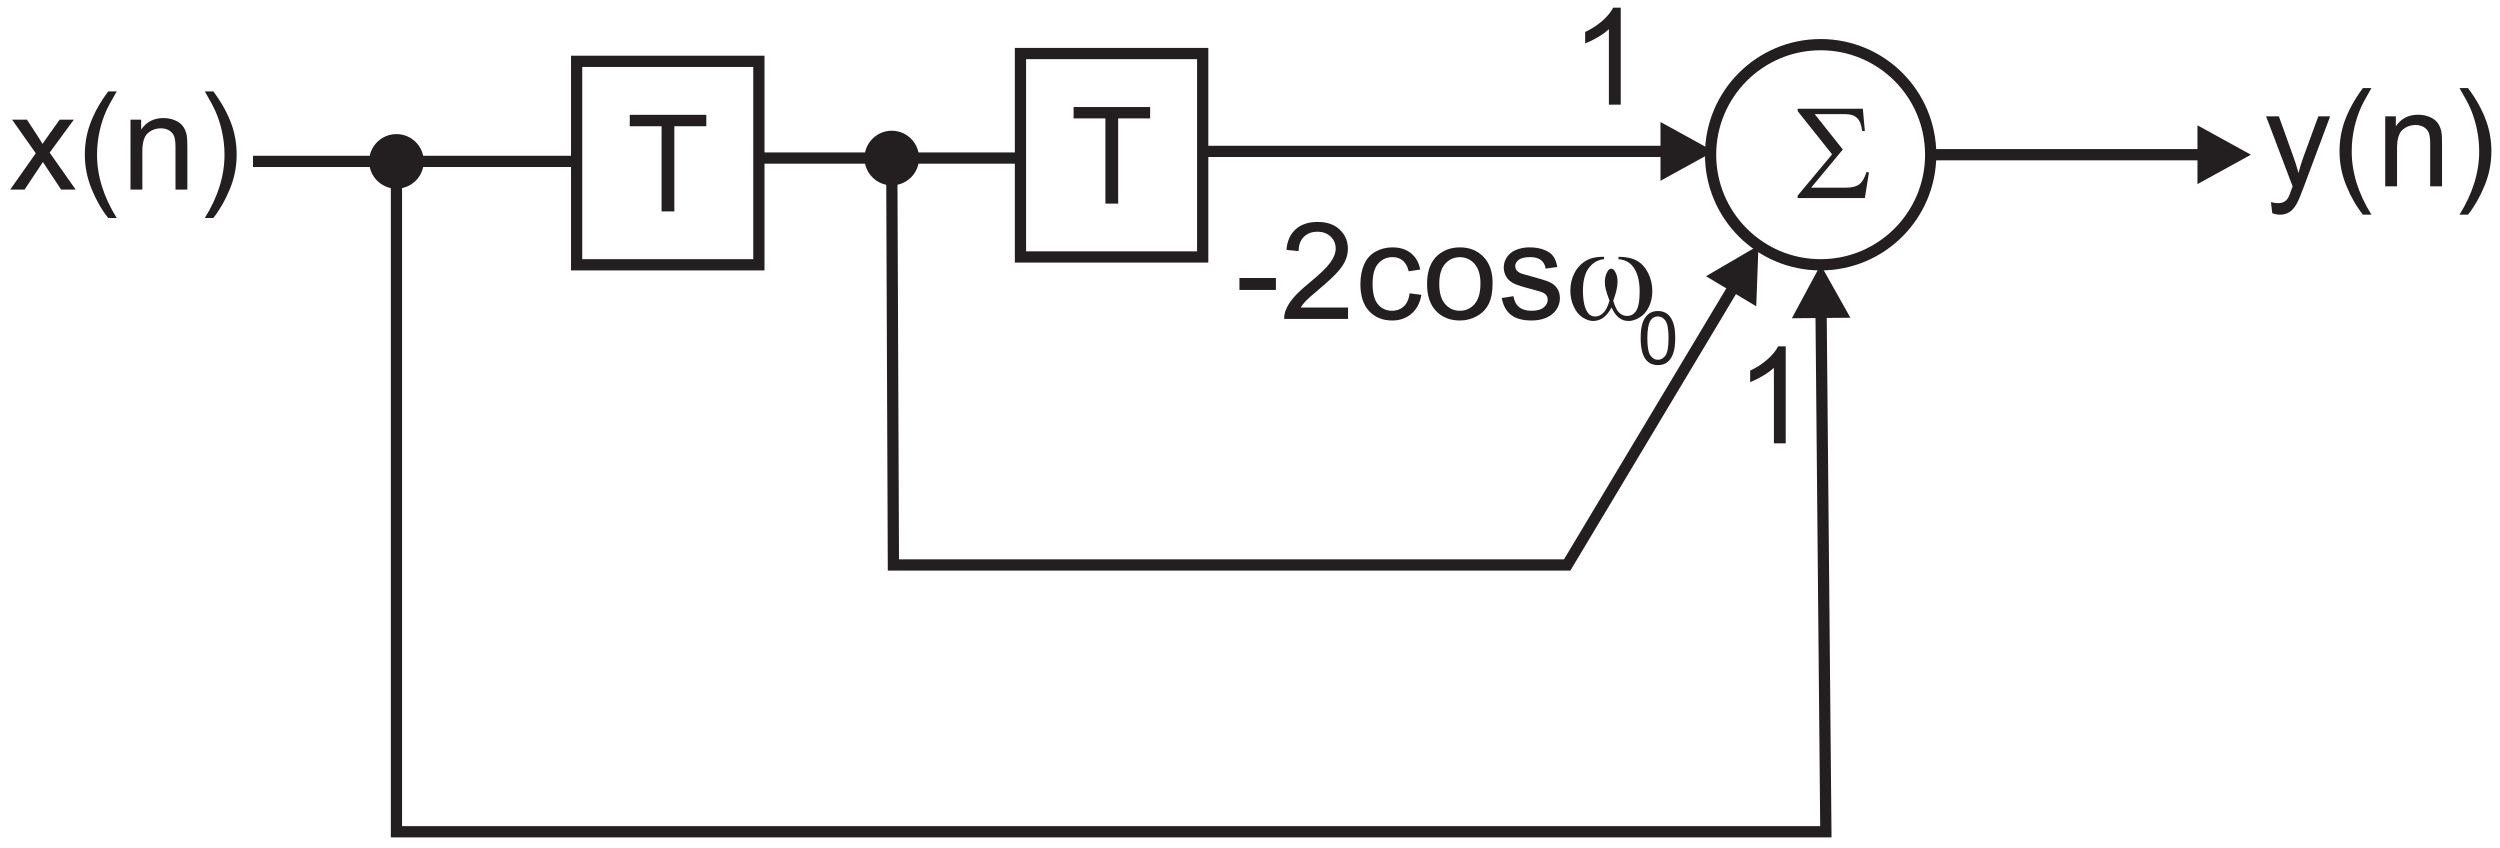
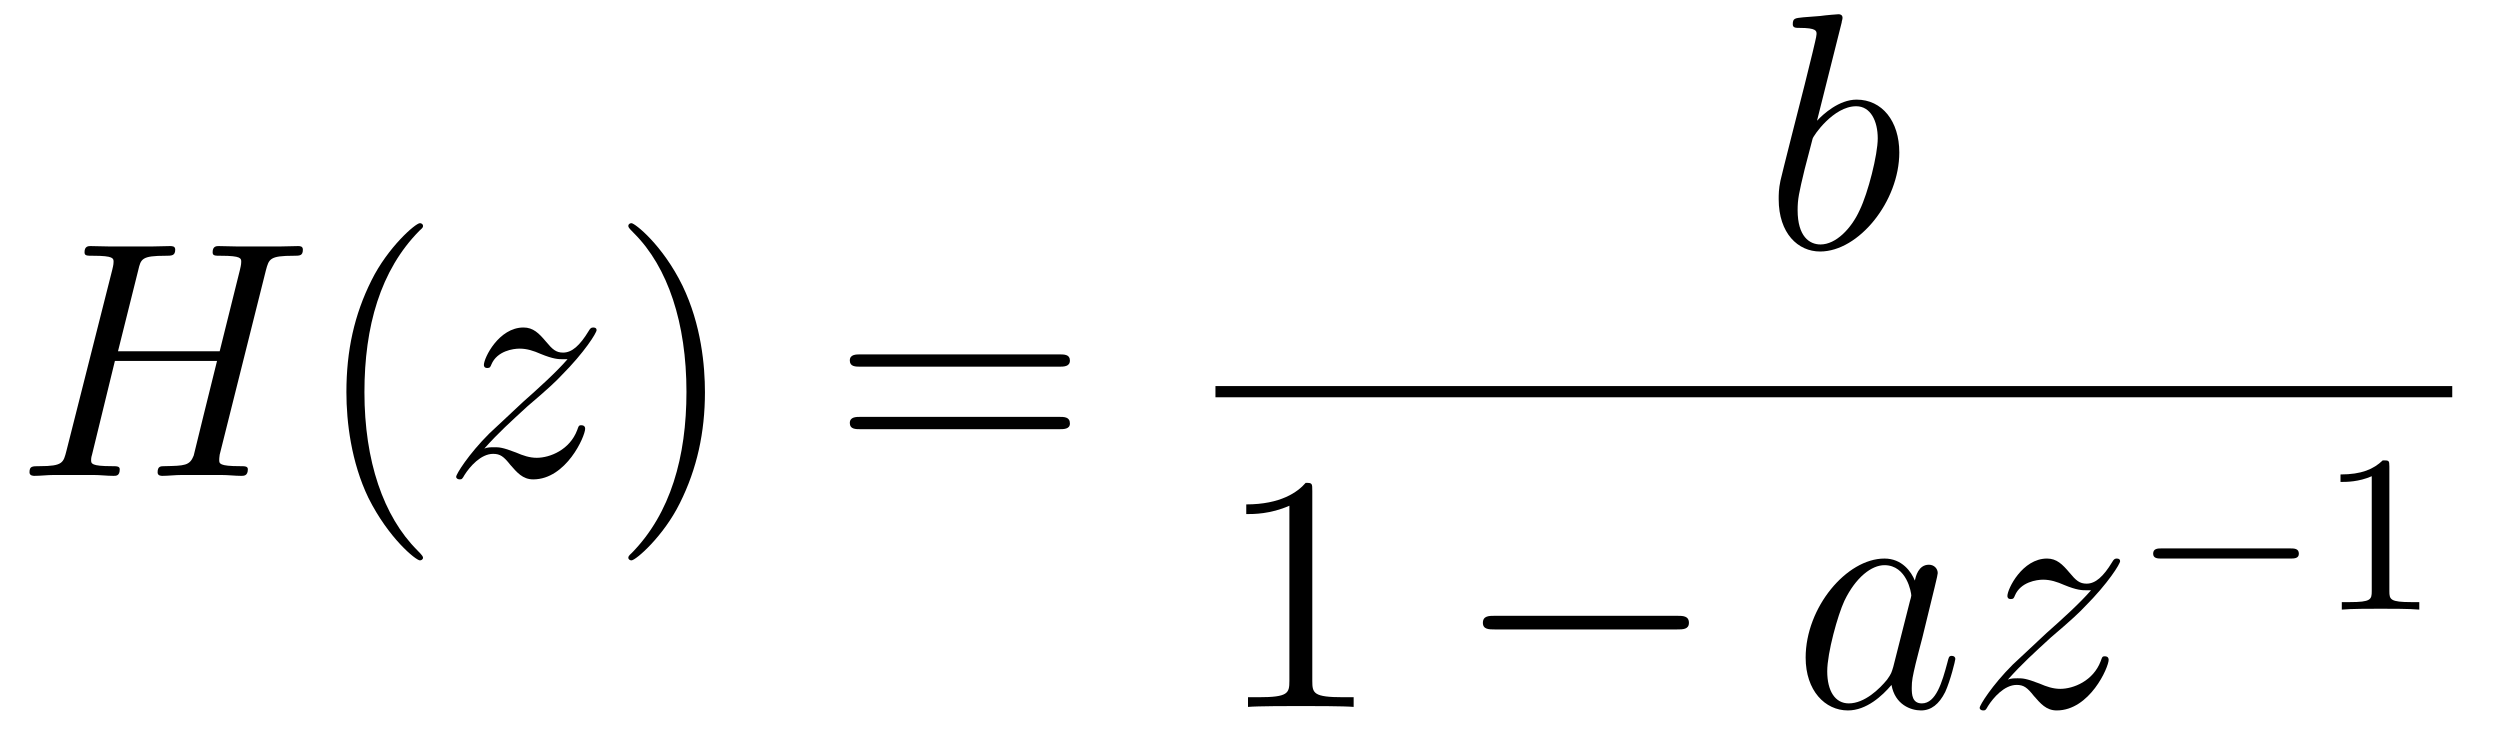
- <svg xmlns="http://www.w3.org/2000/svg" width="261.772pt" height="88.709pt" viewBox="0 0 261.772 88.709" version="1.2">
+ <svg xmlns="http://www.w3.org/2000/svg" xmlns:xlink="http://www.w3.org/1999/xlink" viewBox="0 0 88.734 26.587" version="1.2">
  <defs>
-     <clipPath id="clip1">
-       <path d="M 140 0.5 L 241 0.5 L 241 66 L 140 66 Z M 140 0.5 " />
-     </clipPath>
-     <clipPath id="clip2">
-       <path d="M 55 0.5 L 220 0.5 L 220 88.211 L 55 88.211 Z M 55 0.5 " />
-     </clipPath>
-     <clipPath id="clip3">
-       <path d="M 3 0.5 L 230 0.5 L 230 88.211 L 3 88.211 Z M 3 0.5 " />
-     </clipPath>
-     <clipPath id="clip4">
-       <path d="M 52 0.5 L 134 0.5 L 134 57 L 52 57 Z M 52 0.5 " />
-     </clipPath>
-     <clipPath id="clip5">
-       <path d="M 1 0.5 L 82 0.5 L 82 58 L 1 58 Z M 1 0.5 " />
-     </clipPath>
-     <clipPath id="clip6">
-       <path d="M 165 0.5 L 170 0.5 L 170 11 L 165 11 Z M 165 0.5 " />
-     </clipPath>
+     <g>
+       <symbol overflow="visible" id="glyph0-0">
+         <path style="stroke:none;" d="" />
+       </symbol>
+       <symbol overflow="visible" id="glyph0-1">
+         <path style="stroke:none;" d="M 8.938 -7.297 C 9.047 -7.703 9.078 -7.812 9.922 -7.812 C 10.141 -7.812 10.25 -7.812 10.25 -8.031 C 10.25 -8.156 10.141 -8.156 10.078 -8.156 C 9.859 -8.156 9.609 -8.141 9.391 -8.141 L 7.969 -8.141 C 7.75 -8.141 7.5 -8.156 7.266 -8.156 C 7.188 -8.156 7.047 -8.156 7.047 -7.938 C 7.047 -7.812 7.125 -7.812 7.344 -7.812 C 8.062 -7.812 8.062 -7.719 8.062 -7.594 C 8.062 -7.562 8.062 -7.5 8.016 -7.312 L 7.297 -4.422 L 3.688 -4.422 L 4.406 -7.297 C 4.5 -7.703 4.531 -7.812 5.375 -7.812 C 5.594 -7.812 5.719 -7.812 5.719 -8.031 C 5.719 -8.156 5.609 -8.156 5.531 -8.156 C 5.312 -8.156 5.062 -8.141 4.844 -8.141 L 3.438 -8.141 C 3.203 -8.141 2.953 -8.156 2.719 -8.156 C 2.641 -8.156 2.5 -8.156 2.5 -7.938 C 2.5 -7.812 2.578 -7.812 2.812 -7.812 C 3.531 -7.812 3.531 -7.719 3.531 -7.594 C 3.531 -7.562 3.531 -7.5 3.484 -7.312 L 1.859 -0.891 C 1.75 -0.469 1.734 -0.344 0.906 -0.344 C 0.641 -0.344 0.547 -0.344 0.547 -0.125 C 0.547 0 0.688 0 0.719 0 C 0.938 0 1.188 -0.031 1.406 -0.031 L 2.828 -0.031 C 3.047 -0.031 3.297 0 3.531 0 C 3.625 0 3.75 0 3.75 -0.234 C 3.75 -0.344 3.641 -0.344 3.469 -0.344 C 2.734 -0.344 2.734 -0.438 2.734 -0.562 C 2.734 -0.578 2.734 -0.656 2.766 -0.75 L 3.578 -4.078 L 7.203 -4.078 C 7 -3.281 6.391 -0.781 6.375 -0.719 C 6.234 -0.359 6.047 -0.359 5.344 -0.344 C 5.203 -0.344 5.094 -0.344 5.094 -0.125 C 5.094 0 5.219 0 5.266 0 C 5.469 0 5.719 -0.031 5.953 -0.031 L 7.359 -0.031 C 7.594 -0.031 7.844 0 8.062 0 C 8.156 0 8.297 0 8.297 -0.234 C 8.297 -0.344 8.188 -0.344 8.016 -0.344 C 7.281 -0.344 7.281 -0.438 7.281 -0.562 C 7.281 -0.578 7.281 -0.656 7.297 -0.75 Z M 8.938 -7.297 " />
+       </symbol>
+       <symbol overflow="visible" id="glyph0-2">
+         <path style="stroke:none;" d="M 1.516 -0.969 C 2.031 -1.547 2.453 -1.922 3.047 -2.469 C 3.766 -3.078 4.078 -3.375 4.25 -3.562 C 5.078 -4.391 5.5 -5.078 5.5 -5.172 C 5.5 -5.266 5.406 -5.266 5.375 -5.266 C 5.297 -5.266 5.266 -5.219 5.219 -5.141 C 4.906 -4.625 4.625 -4.375 4.312 -4.375 C 4.062 -4.375 3.938 -4.484 3.703 -4.766 C 3.453 -5.062 3.25 -5.266 2.906 -5.266 C 2.031 -5.266 1.5 -4.188 1.5 -3.938 C 1.5 -3.891 1.516 -3.828 1.625 -3.828 C 1.719 -3.828 1.734 -3.875 1.766 -3.953 C 1.969 -4.438 2.547 -4.516 2.766 -4.516 C 3.031 -4.516 3.266 -4.438 3.516 -4.328 C 3.969 -4.141 4.156 -4.141 4.281 -4.141 C 4.359 -4.141 4.406 -4.141 4.469 -4.141 C 4.078 -3.688 3.438 -3.109 2.891 -2.625 L 1.688 -1.5 C 0.953 -0.766 0.516 -0.062 0.516 0.031 C 0.516 0.094 0.578 0.125 0.641 0.125 C 0.719 0.125 0.734 0.109 0.812 -0.031 C 1 -0.328 1.391 -0.781 1.828 -0.781 C 2.078 -0.781 2.203 -0.688 2.438 -0.391 C 2.672 -0.125 2.875 0.125 3.25 0.125 C 4.422 0.125 5.094 -1.406 5.094 -1.672 C 5.094 -1.719 5.078 -1.797 4.953 -1.797 C 4.859 -1.797 4.859 -1.75 4.812 -1.625 C 4.547 -0.922 3.844 -0.641 3.375 -0.641 C 3.125 -0.641 2.891 -0.719 2.641 -0.828 C 2.156 -1.016 2.031 -1.016 1.875 -1.016 C 1.75 -1.016 1.625 -1.016 1.516 -0.969 Z M 1.516 -0.969 " />
+       </symbol>
+       <symbol overflow="visible" id="glyph0-3">
+         <path style="stroke:none;" d="M 2.766 -8 C 2.766 -8.047 2.797 -8.109 2.797 -8.172 C 2.797 -8.297 2.672 -8.297 2.656 -8.297 C 2.641 -8.297 2.219 -8.266 2 -8.234 C 1.797 -8.219 1.609 -8.203 1.406 -8.188 C 1.109 -8.156 1.031 -8.156 1.031 -7.938 C 1.031 -7.812 1.141 -7.812 1.266 -7.812 C 1.875 -7.812 1.875 -7.703 1.875 -7.594 C 1.875 -7.5 1.781 -7.156 1.734 -6.938 L 1.453 -5.797 C 1.328 -5.312 0.641 -2.609 0.594 -2.391 C 0.531 -2.094 0.531 -1.891 0.531 -1.734 C 0.531 -0.516 1.219 0.125 2 0.125 C 3.375 0.125 4.812 -1.656 4.812 -3.391 C 4.812 -4.5 4.203 -5.266 3.297 -5.266 C 2.672 -5.266 2.109 -4.75 1.891 -4.516 Z M 2.016 -0.125 C 1.625 -0.125 1.203 -0.406 1.203 -1.344 C 1.203 -1.734 1.25 -1.953 1.453 -2.797 C 1.5 -2.953 1.688 -3.719 1.734 -3.875 C 1.75 -3.969 2.469 -5.031 3.281 -5.031 C 3.797 -5.031 4.047 -4.5 4.047 -3.891 C 4.047 -3.312 3.703 -1.953 3.406 -1.344 C 3.109 -0.688 2.562 -0.125 2.016 -0.125 Z M 2.016 -0.125 " />
+       </symbol>
+       <symbol overflow="visible" id="glyph0-4">
+         <path style="stroke:none;" d="M 3.594 -1.422 C 3.531 -1.219 3.531 -1.188 3.375 -0.969 C 3.109 -0.641 2.578 -0.125 2.016 -0.125 C 1.531 -0.125 1.25 -0.562 1.25 -1.266 C 1.25 -1.922 1.625 -3.266 1.859 -3.766 C 2.266 -4.609 2.828 -5.031 3.281 -5.031 C 4.078 -5.031 4.234 -4.047 4.234 -3.953 C 4.234 -3.938 4.203 -3.797 4.188 -3.766 Z M 4.359 -4.484 C 4.234 -4.797 3.906 -5.266 3.281 -5.266 C 1.938 -5.266 0.484 -3.531 0.484 -1.75 C 0.484 -0.578 1.172 0.125 1.984 0.125 C 2.641 0.125 3.203 -0.391 3.531 -0.781 C 3.656 -0.078 4.219 0.125 4.578 0.125 C 4.938 0.125 5.219 -0.094 5.438 -0.531 C 5.625 -0.938 5.797 -1.656 5.797 -1.703 C 5.797 -1.766 5.75 -1.812 5.672 -1.812 C 5.562 -1.812 5.562 -1.75 5.516 -1.578 C 5.328 -0.875 5.109 -0.125 4.609 -0.125 C 4.266 -0.125 4.25 -0.438 4.25 -0.672 C 4.25 -0.938 4.281 -1.078 4.391 -1.547 C 4.469 -1.844 4.531 -2.109 4.625 -2.453 C 5.062 -4.25 5.172 -4.672 5.172 -4.75 C 5.172 -4.906 5.047 -5.047 4.859 -5.047 C 4.484 -5.047 4.391 -4.625 4.359 -4.484 Z M 4.359 -4.484 " />
+       </symbol>
+       <symbol overflow="visible" id="glyph1-0">
+         <path style="stroke:none;" d="" />
+       </symbol>
+       <symbol overflow="visible" id="glyph1-1">
+         <path style="stroke:none;" d="M 3.891 2.906 C 3.891 2.875 3.891 2.844 3.688 2.641 C 2.484 1.438 1.812 -0.531 1.812 -2.969 C 1.812 -5.297 2.375 -7.297 3.766 -8.703 C 3.891 -8.812 3.891 -8.828 3.891 -8.875 C 3.891 -8.938 3.828 -8.969 3.781 -8.969 C 3.625 -8.969 2.641 -8.109 2.062 -6.938 C 1.453 -5.719 1.172 -4.453 1.172 -2.969 C 1.172 -1.906 1.344 -0.484 1.953 0.781 C 2.672 2.219 3.641 3 3.781 3 C 3.828 3 3.891 2.969 3.891 2.906 Z M 3.891 2.906 " />
+       </symbol>
+       <symbol overflow="visible" id="glyph1-2">
+         <path style="stroke:none;" d="M 3.375 -2.969 C 3.375 -3.891 3.25 -5.359 2.578 -6.75 C 1.875 -8.188 0.891 -8.969 0.766 -8.969 C 0.719 -8.969 0.656 -8.938 0.656 -8.875 C 0.656 -8.828 0.656 -8.812 0.859 -8.609 C 2.062 -7.406 2.719 -5.422 2.719 -2.984 C 2.719 -0.672 2.156 1.328 0.781 2.734 C 0.656 2.844 0.656 2.875 0.656 2.906 C 0.656 2.969 0.719 3 0.766 3 C 0.922 3 1.906 2.141 2.484 0.969 C 3.094 -0.25 3.375 -1.547 3.375 -2.969 Z M 3.375 -2.969 " />
+       </symbol>
+       <symbol overflow="visible" id="glyph1-3">
+         <path style="stroke:none;" d="M 8.062 -3.875 C 8.234 -3.875 8.453 -3.875 8.453 -4.094 C 8.453 -4.312 8.25 -4.312 8.062 -4.312 L 1.031 -4.312 C 0.859 -4.312 0.641 -4.312 0.641 -4.094 C 0.641 -3.875 0.844 -3.875 1.031 -3.875 Z M 8.062 -1.656 C 8.234 -1.656 8.453 -1.656 8.453 -1.859 C 8.453 -2.094 8.25 -2.094 8.062 -2.094 L 1.031 -2.094 C 0.859 -2.094 0.641 -2.094 0.641 -1.875 C 0.641 -1.656 0.844 -1.656 1.031 -1.656 Z M 8.062 -1.656 " />
+       </symbol>
+       <symbol overflow="visible" id="glyph1-4">
+         <path style="stroke:none;" d="M 3.438 -7.656 C 3.438 -7.938 3.438 -7.953 3.203 -7.953 C 2.922 -7.625 2.312 -7.188 1.094 -7.188 L 1.094 -6.844 C 1.359 -6.844 1.953 -6.844 2.625 -7.141 L 2.625 -0.922 C 2.625 -0.484 2.578 -0.344 1.531 -0.344 L 1.156 -0.344 L 1.156 0 C 1.484 -0.031 2.641 -0.031 3.031 -0.031 C 3.438 -0.031 4.578 -0.031 4.906 0 L 4.906 -0.344 L 4.531 -0.344 C 3.484 -0.344 3.438 -0.484 3.438 -0.922 Z M 3.438 -7.656 " />
+       </symbol>
+       <symbol overflow="visible" id="glyph2-0">
+         <path style="stroke:none;" d="" />
+       </symbol>
+       <symbol overflow="visible" id="glyph2-1">
+         <path style="stroke:none;" d="M 7.875 -2.75 C 8.078 -2.75 8.297 -2.75 8.297 -2.984 C 8.297 -3.234 8.078 -3.234 7.875 -3.234 L 1.406 -3.234 C 1.203 -3.234 0.984 -3.234 0.984 -2.984 C 0.984 -2.75 1.203 -2.75 1.406 -2.75 Z M 7.875 -2.75 " />
+       </symbol>
+       <symbol overflow="visible" id="glyph3-0">
+         <path style="stroke:none;" d="" />
+       </symbol>
+       <symbol overflow="visible" id="glyph3-1">
+         <path style="stroke:none;" d="M 5.562 -1.812 C 5.703 -1.812 5.875 -1.812 5.875 -1.984 C 5.875 -2.172 5.703 -2.172 5.562 -2.172 L 1 -2.172 C 0.875 -2.172 0.703 -2.172 0.703 -1.984 C 0.703 -1.812 0.875 -1.812 1 -1.812 Z M 5.562 -1.812 " />
+       </symbol>
+       <symbol overflow="visible" id="glyph4-0">
+         <path style="stroke:none;" d="" />
+       </symbol>
+       <symbol overflow="visible" id="glyph4-1">
+         <path style="stroke:none;" d="M 2.5 -5.078 C 2.5 -5.297 2.484 -5.297 2.266 -5.297 C 1.938 -4.984 1.516 -4.797 0.766 -4.797 L 0.766 -4.531 C 0.984 -4.531 1.406 -4.531 1.875 -4.734 L 1.875 -0.656 C 1.875 -0.359 1.844 -0.266 1.094 -0.266 L 0.812 -0.266 L 0.812 0 C 1.141 -0.031 1.828 -0.031 2.188 -0.031 C 2.547 -0.031 3.234 -0.031 3.562 0 L 3.562 -0.266 L 3.281 -0.266 C 2.531 -0.266 2.5 -0.359 2.5 -0.656 Z M 2.5 -5.078 " />
+       </symbol>
+     </g>
  </defs>
  <g id="surface1">
-     <path style=" stroke:none;fill-rule:nonzero;fill:rgb(13.73%,12.16%,12.549%);fill-opacity:1;" d="M 69.273 22.137 L 69.273 13.219 L 65.941 13.219 L 65.941 12.023 L 73.957 12.023 L 73.957 13.219 L 70.609 13.219 L 70.609 22.137 L 69.273 22.137 " />
-     <path style="fill:none;stroke-width:19.998;stroke-linecap:butt;stroke-linejoin:miter;stroke:rgb(13.73%,12.16%,12.549%);stroke-opacity:1;stroke-miterlimit:22.926;" d="M 1017.224 1389.402 L 1341.39 1389.402 L 1341.39 1027.477 L 1017.224 1027.477 Z M 1017.224 1389.402 " transform="matrix(0.058865,0,0,-0.058865,0.5,88.209)" />
-     <path style=" stroke:none;fill-rule:nonzero;fill:rgb(13.73%,12.16%,12.549%);fill-opacity:1;" d="M 115.746 21.32 L 115.746 12.398 L 112.414 12.398 L 112.414 11.207 L 120.43 11.207 L 120.43 12.398 L 117.082 12.398 L 117.082 21.32 L 115.746 21.32 " />
-     <path style="fill:none;stroke-width:19.998;stroke-linecap:butt;stroke-linejoin:miter;stroke:rgb(13.73%,12.16%,12.549%);stroke-opacity:1;stroke-miterlimit:22.926;" d="M 1806.703 1403.271 L 2130.869 1403.271 L 2130.869 1041.413 L 1806.703 1041.413 Z M 1806.703 1403.271 " transform="matrix(0.058865,0,0,-0.058865,0.5,88.209)" />
-     <path style="fill:none;stroke-width:19.998;stroke-linecap:butt;stroke-linejoin:miter;stroke:rgb(13.73%,12.16%,12.549%);stroke-opacity:1;stroke-miterlimit:22.926;" d="M 441.556 1211.426 L 1011.186 1211.426 " transform="matrix(0.058865,0,0,-0.058865,0.5,88.209)" />
-     <path style="fill:none;stroke-width:19.998;stroke-linecap:butt;stroke-linejoin:miter;stroke:rgb(13.73%,12.16%,12.549%);stroke-opacity:1;stroke-miterlimit:22.926;" d="M 1349.287 1217.332 L 1806.172 1217.332 " transform="matrix(0.058865,0,0,-0.058865,0.5,88.209)" />
-     <path style="fill:none;stroke-width:19.998;stroke-linecap:butt;stroke-linejoin:miter;stroke:rgb(13.73%,12.16%,12.549%);stroke-opacity:1;stroke-miterlimit:22.926;" d="M 2130.869 1229.21 L 2953.394 1229.21 " transform="matrix(0.058865,0,0,-0.058865,0.5,88.209)" />
-     <path style=" stroke:none;fill-rule:evenodd;fill:rgb(13.73%,12.16%,12.549%);fill-opacity:1;" d="M 173.867 12.773 L 179.461 15.852 L 173.867 18.93 Z M 173.867 12.773 " />
-     <g clip-path="url(#clip1)" clip-rule="nonzero">
-       <path style="fill:none;stroke-width:19.998;stroke-linecap:butt;stroke-linejoin:miter;stroke:rgb(13.73%,12.16%,12.549%);stroke-opacity:1;stroke-miterlimit:22.926;" d="M 3230.047 1419.064 C 3338.147 1419.064 3425.807 1331.403 3425.807 1223.304 C 3425.807 1115.204 3338.147 1027.477 3230.047 1027.477 C 3121.947 1027.477 3034.287 1115.204 3034.287 1223.304 C 3034.287 1331.403 3121.947 1419.064 3230.047 1419.064 Z M 3230.047 1419.064 " transform="matrix(0.058865,0,0,-0.058865,0.5,88.209)" />
+     <g style="fill:rgb(0%,0%,0%);fill-opacity:1;">
+       <use xlink:href="#glyph0-1" x="0.5" y="16.89" />
    </g>
-     <path style=" stroke:none;fill-rule:nonzero;fill:rgb(13.73%,12.16%,12.549%);fill-opacity:1;" d="M 195.266 20.738 L 188.23 20.738 L 188.23 20.484 L 191.836 16.16 L 188.23 11.633 L 188.23 11.387 L 195.055 11.387 L 195.266 13.719 L 194.984 13.719 C 194.914 13.082 194.738 12.629 194.453 12.355 C 194.172 12.086 193.766 11.953 193.23 11.953 L 190.016 11.953 L 192.961 15.656 L 189.645 19.648 L 193.297 19.648 C 193.91 19.648 194.371 19.535 194.676 19.305 C 194.984 19.074 195.238 18.641 195.441 18.008 L 195.695 18.062 L 195.266 20.738 " />
-     <g clip-path="url(#clip2)" clip-rule="nonzero">
-       <path style="fill:none;stroke-width:19.998;stroke-linecap:butt;stroke-linejoin:miter;stroke:rgb(13.73%,12.16%,12.549%);stroke-opacity:1;stroke-miterlimit:22.926;" d="M 1577.763 1217.332 L 1580.682 493.549 L 2779.201 493.549 L 3075.031 987.462 " transform="matrix(0.058865,0,0,-0.058865,0.5,88.209)" />
+     <g style="fill:rgb(0%,0%,0%);fill-opacity:1;">
+       <use xlink:href="#glyph1-1" x="11.123" y="16.89" />
    </g>
-     <path style=" stroke:none;fill-rule:evenodd;fill:rgb(13.73%,12.16%,12.549%);fill-opacity:1;" d="M 178.633 28.922 L 184.129 25.711 L 183.895 32.074 Z M 178.633 28.922 " />
-     <g clip-path="url(#clip3)" clip-rule="nonzero">
-       <path style="fill:none;stroke-width:19.998;stroke-linecap:butt;stroke-linejoin:miter;stroke:rgb(13.73%,12.16%,12.549%);stroke-opacity:1;stroke-miterlimit:22.926;" d="M 696.708 1211.426 L 696.708 18.946 L 3239.337 18.946 L 3230.843 941.077 " transform="matrix(0.058865,0,0,-0.058865,0.5,88.209)" />
+     <g style="fill:rgb(0%,0%,0%);fill-opacity:1;">
+       <use xlink:href="#glyph0-2" x="15.675" y="16.89" />
    </g>
-     <path style=" stroke:none;fill-rule:evenodd;fill:rgb(13.73%,12.16%,12.549%);fill-opacity:1;" d="M 187.625 33.324 L 190.637 27.727 L 193.754 33.27 Z M 187.625 33.324 " />
-     <path style="fill:none;stroke-width:19.998;stroke-linecap:butt;stroke-linejoin:miter;stroke:rgb(13.73%,12.16%,12.549%);stroke-opacity:1;stroke-miterlimit:22.926;" d="M 3425.807 1223.304 L 3908.573 1223.304 " transform="matrix(0.058865,0,0,-0.058865,0.5,88.209)" />
-     <path style=" stroke:none;fill-rule:evenodd;fill:rgb(13.73%,12.16%,12.549%);fill-opacity:1;" d="M 230.094 13.121 L 235.688 16.199 L 230.094 19.277 Z M 230.094 13.121 " />
-     <path style=" stroke:none;fill-rule:evenodd;fill:rgb(13.73%,12.16%,12.549%);fill-opacity:1;" d="M 93.375 14.277 C 94.629 14.277 95.645 15.297 95.645 16.551 C 95.645 17.801 94.629 18.82 93.375 18.82 C 92.121 18.82 91.105 17.801 91.105 16.551 C 91.105 15.297 92.121 14.277 93.375 14.277 " />
-     <g clip-path="url(#clip4)" clip-rule="nonzero">
-       <path style="fill:none;stroke-width:19.998;stroke-linecap:butt;stroke-linejoin:miter;stroke:rgb(13.73%,12.16%,12.549%);stroke-opacity:1;stroke-miterlimit:22.926;" d="M 1577.763 1255.953 C 1599.064 1255.953 1616.318 1238.633 1616.318 1217.332 C 1616.318 1196.096 1599.064 1178.777 1577.763 1178.777 C 1556.461 1178.777 1539.208 1196.096 1539.208 1217.332 C 1539.208 1238.633 1556.461 1255.953 1577.763 1255.953 Z M 1577.763 1255.953 " transform="matrix(0.058865,0,0,-0.058865,0.5,88.209)" />
+     <g style="fill:rgb(0%,0%,0%);fill-opacity:1;">
+       <use xlink:href="#glyph1-2" x="21.646" y="16.89" />
    </g>
-     <path style=" stroke:none;fill-rule:evenodd;fill:rgb(13.73%,12.16%,12.549%);fill-opacity:1;" d="M 41.512 14.629 C 42.766 14.629 43.781 15.645 43.781 16.898 C 43.781 18.152 42.766 19.168 41.512 19.168 C 40.258 19.168 39.242 18.152 39.242 16.898 C 39.242 15.645 40.258 14.629 41.512 14.629 " />
-     <g clip-path="url(#clip5)" clip-rule="nonzero">
-       <path style="fill:none;stroke-width:19.998;stroke-linecap:butt;stroke-linejoin:miter;stroke:rgb(13.73%,12.16%,12.549%);stroke-opacity:1;stroke-miterlimit:22.926;" d="M 696.708 1249.98 C 718.009 1249.98 735.263 1232.727 735.263 1211.426 C 735.263 1190.124 718.009 1172.871 696.708 1172.871 C 675.407 1172.871 658.153 1190.124 658.153 1211.426 C 658.153 1232.727 675.407 1249.98 696.708 1249.98 Z M 696.708 1249.98 " transform="matrix(0.058865,0,0,-0.058865,0.5,88.209)" />
+     <g style="fill:rgb(0%,0%,0%);fill-opacity:1;">
+       <use xlink:href="#glyph1-3" x="29.522" y="16.89" />
    </g>
-     <path style=" stroke:none;fill-rule:nonzero;fill:rgb(13.73%,12.16%,12.549%);fill-opacity:1;" d="M 129.781 30.359 L 129.781 29.109 L 133.598 29.109 L 133.598 30.359 L 129.781 30.359 " />
-     <path style=" stroke:none;fill-rule:nonzero;fill:rgb(13.73%,12.16%,12.549%);fill-opacity:1;" d="M 141.152 32.199 L 141.152 33.395 L 134.465 33.395 C 134.457 33.094 134.504 32.809 134.609 32.531 C 134.777 32.074 135.051 31.629 135.426 31.184 C 135.805 30.746 136.344 30.234 137.051 29.656 C 138.152 28.754 138.895 28.039 139.281 27.512 C 139.668 26.988 139.859 26.488 139.859 26.02 C 139.859 25.527 139.684 25.113 139.332 24.773 C 138.98 24.438 138.52 24.266 137.953 24.266 C 137.355 24.266 136.879 24.445 136.52 24.805 C 136.16 25.164 135.98 25.66 135.977 26.293 L 134.699 26.164 C 134.785 25.211 135.117 24.484 135.688 23.988 C 136.254 23.488 137.023 23.238 137.984 23.238 C 138.953 23.238 139.723 23.508 140.285 24.047 C 140.855 24.586 141.137 25.25 141.137 26.047 C 141.137 26.453 141.055 26.852 140.887 27.242 C 140.723 27.633 140.445 28.043 140.062 28.473 C 139.68 28.906 139.043 29.5 138.148 30.254 C 137.402 30.883 136.926 31.305 136.715 31.527 C 136.504 31.75 136.328 31.973 136.188 32.199 L 141.152 32.199 " />
-     <path style=" stroke:none;fill-rule:nonzero;fill:rgb(13.73%,12.16%,12.549%);fill-opacity:1;" d="M 147.605 30.711 L 148.828 30.871 C 148.695 31.711 148.352 32.371 147.801 32.844 C 147.254 33.32 146.578 33.559 145.777 33.559 C 144.777 33.559 143.969 33.23 143.359 32.578 C 142.75 31.922 142.445 30.98 142.445 29.758 C 142.445 28.965 142.578 28.273 142.84 27.68 C 143.102 27.086 143.5 26.645 144.035 26.348 C 144.57 26.051 145.156 25.902 145.785 25.902 C 146.578 25.902 147.234 26.102 147.734 26.508 C 148.242 26.91 148.566 27.48 148.711 28.219 L 147.504 28.406 C 147.387 27.914 147.184 27.543 146.895 27.297 C 146.602 27.047 146.25 26.922 145.832 26.922 C 145.207 26.922 144.699 27.148 144.309 27.598 C 143.918 28.043 143.723 28.754 143.723 29.723 C 143.723 30.707 143.91 31.422 144.289 31.871 C 144.664 32.316 145.156 32.539 145.766 32.539 C 146.254 32.539 146.656 32.387 146.984 32.09 C 147.312 31.789 147.52 31.332 147.605 30.711 " />
-     <path style=" stroke:none;fill-rule:nonzero;fill:rgb(13.73%,12.16%,12.549%);fill-opacity:1;" d="M 149.426 29.73 C 149.426 28.375 149.805 27.367 150.559 26.715 C 151.188 26.176 151.957 25.902 152.863 25.902 C 153.871 25.902 154.695 26.23 155.332 26.891 C 155.973 27.551 156.289 28.461 156.289 29.625 C 156.289 30.57 156.148 31.312 155.867 31.852 C 155.586 32.395 155.172 32.812 154.633 33.109 C 154.09 33.41 153.504 33.559 152.863 33.559 C 151.84 33.559 151.008 33.23 150.375 32.57 C 149.742 31.914 149.426 30.969 149.426 29.73 Z M 150.703 29.73 C 150.703 30.668 150.91 31.371 151.316 31.836 C 151.727 32.305 152.242 32.539 152.863 32.539 C 153.48 32.539 153.992 32.305 154.402 31.836 C 154.809 31.367 155.016 30.648 155.016 29.691 C 155.016 28.781 154.809 28.094 154.398 27.629 C 153.984 27.164 153.473 26.93 152.863 26.93 C 152.242 26.93 151.727 27.164 151.316 27.629 C 150.91 28.09 150.703 28.793 150.703 29.73 " />
-     <path style=" stroke:none;fill-rule:nonzero;fill:rgb(13.73%,12.16%,12.549%);fill-opacity:1;" d="M 157.25 31.207 L 158.477 31.012 C 158.547 31.504 158.738 31.883 159.055 32.145 C 159.367 32.406 159.809 32.539 160.375 32.539 C 160.945 32.539 161.371 32.422 161.645 32.191 C 161.922 31.957 162.059 31.684 162.059 31.375 C 162.059 31.09 161.938 30.871 161.691 30.711 C 161.523 30.598 161.098 30.461 160.422 30.289 C 159.516 30.059 158.879 29.863 158.531 29.691 C 158.18 29.523 157.91 29.293 157.73 28.996 C 157.547 28.699 157.457 28.371 157.457 28.012 C 157.457 27.688 157.531 27.383 157.684 27.105 C 157.832 26.828 158.035 26.594 158.293 26.41 C 158.484 26.27 158.75 26.148 159.082 26.051 C 159.414 25.949 159.773 25.902 160.156 25.902 C 160.73 25.902 161.234 25.984 161.668 26.152 C 162.105 26.316 162.426 26.539 162.633 26.82 C 162.84 27.105 162.98 27.484 163.059 27.957 L 161.844 28.125 C 161.789 27.746 161.629 27.453 161.363 27.242 C 161.102 27.031 160.727 26.922 160.246 26.922 C 159.676 26.922 159.266 27.016 159.023 27.207 C 158.781 27.395 158.656 27.613 158.656 27.867 C 158.656 28.031 158.711 28.172 158.809 28.305 C 158.91 28.438 159.07 28.547 159.285 28.633 C 159.41 28.68 159.777 28.785 160.383 28.949 C 161.262 29.188 161.875 29.375 162.219 29.527 C 162.566 29.676 162.84 29.895 163.039 30.18 C 163.238 30.465 163.336 30.816 163.336 31.242 C 163.336 31.656 163.215 32.043 162.973 32.41 C 162.73 32.777 162.383 33.059 161.93 33.258 C 161.473 33.461 160.957 33.559 160.383 33.559 C 159.43 33.559 158.703 33.359 158.207 32.965 C 157.707 32.57 157.387 31.984 157.25 31.207 " />
-     <path style=" stroke:none;fill-rule:nonzero;fill:rgb(13.73%,12.16%,12.549%);fill-opacity:1;" d="M 169.469 27.137 L 169.469 26.887 C 170.246 26.887 170.879 27.02 171.371 27.285 C 171.863 27.551 172.262 27.977 172.562 28.562 C 172.863 29.148 173.012 29.793 173.012 30.492 C 173.012 31.082 172.895 31.625 172.66 32.117 C 172.426 32.609 172.105 32.98 171.699 33.23 C 171.293 33.484 170.902 33.609 170.535 33.609 C 170.133 33.609 169.789 33.492 169.504 33.262 C 169.219 33.035 168.961 32.676 168.738 32.191 C 168.484 32.68 168.199 33.039 167.879 33.266 C 167.559 33.492 167.199 33.609 166.805 33.609 C 166.461 33.609 166.094 33.484 165.711 33.238 C 165.328 32.992 165.016 32.613 164.785 32.102 C 164.547 31.586 164.43 31.031 164.43 30.434 C 164.43 29.785 164.562 29.195 164.824 28.66 C 165.027 28.246 165.285 27.906 165.602 27.633 C 165.918 27.359 166.25 27.172 166.605 27.059 C 166.961 26.945 167.41 26.887 167.957 26.887 L 167.957 27.137 C 167.316 27.199 166.789 27.504 166.375 28.043 C 165.957 28.586 165.75 29.379 165.75 30.426 C 165.75 31.465 165.906 32.223 166.227 32.703 C 166.418 32.992 166.688 33.141 167.039 33.141 C 167.328 33.141 167.605 33.02 167.863 32.777 C 168.121 32.543 168.344 32.109 168.531 31.48 C 168.328 30.945 168.195 30.543 168.133 30.281 C 168.07 30.02 168.039 29.77 168.039 29.531 C 168.039 29.086 168.145 28.699 168.348 28.379 C 168.449 28.219 168.57 28.137 168.711 28.137 C 168.852 28.137 168.973 28.219 169.074 28.379 C 169.273 28.684 169.371 29.051 169.371 29.488 C 169.371 30.023 169.223 30.688 168.922 31.48 C 169.102 32.113 169.312 32.535 169.555 32.754 C 169.793 32.973 170.066 33.082 170.371 33.082 C 170.73 33.082 171.02 32.945 171.242 32.66 C 171.539 32.285 171.688 31.578 171.688 30.543 C 171.688 29.289 171.41 28.363 170.855 27.762 C 170.516 27.402 170.055 27.191 169.469 27.137 " />
-     <path style=" stroke:none;fill-rule:nonzero;fill:rgb(13.73%,12.16%,12.549%);fill-opacity:1;" d="M 171.793 35.402 C 171.793 34.746 171.859 34.219 171.992 33.816 C 172.129 33.418 172.328 33.109 172.598 32.891 C 172.863 32.676 173.195 32.566 173.598 32.566 C 173.898 32.566 174.16 32.629 174.383 32.746 C 174.609 32.867 174.793 33.039 174.941 33.266 C 175.086 33.492 175.203 33.766 175.285 34.09 C 175.367 34.414 175.41 34.852 175.41 35.402 C 175.41 36.055 175.344 36.578 175.207 36.977 C 175.074 37.379 174.875 37.688 174.609 37.906 C 174.344 38.125 174.008 38.23 173.598 38.23 C 173.066 38.23 172.645 38.043 172.34 37.656 C 171.973 37.195 171.793 36.441 171.793 35.402 Z M 172.492 35.402 C 172.492 36.312 172.598 36.918 172.812 37.223 C 173.023 37.523 173.285 37.672 173.598 37.672 C 173.914 37.672 174.176 37.52 174.391 37.219 C 174.602 36.914 174.711 36.309 174.711 35.402 C 174.711 34.488 174.602 33.883 174.391 33.582 C 174.176 33.281 173.91 33.133 173.594 33.133 C 173.281 33.133 173.031 33.266 172.844 33.527 C 172.609 33.867 172.492 34.492 172.492 35.402 " />
-     <g clip-path="url(#clip6)" clip-rule="nonzero">
-       <path style=" stroke:none;fill-rule:nonzero;fill:rgb(13.73%,12.16%,12.549%);fill-opacity:1;" d="M 169.707 10.961 L 168.465 10.961 L 168.465 3.051 C 168.168 3.336 167.777 3.621 167.293 3.906 C 166.805 4.188 166.367 4.402 165.98 4.543 L 165.98 3.348 C 166.676 3.02 167.285 2.625 167.805 2.16 C 168.324 1.691 168.691 1.242 168.91 0.805 L 169.707 0.805 L 169.707 10.961 " />
+     <g style="fill:rgb(0%,0%,0%);fill-opacity:1;">
+       <use xlink:href="#glyph0-3" x="62.601" y="8.802" />
    </g>
-     <path style=" stroke:none;fill-rule:nonzero;fill:rgb(13.73%,12.16%,12.549%);fill-opacity:1;" d="M 186.98 46.422 L 185.742 46.422 L 185.742 38.512 C 185.441 38.797 185.051 39.082 184.566 39.367 C 184.078 39.652 183.645 39.863 183.258 40.008 L 183.258 38.809 C 183.953 38.48 184.559 38.086 185.078 37.621 C 185.598 37.156 185.969 36.707 186.184 36.266 L 186.98 36.266 L 186.98 46.422 " />
-     <path style=" stroke:none;fill-rule:nonzero;fill:rgb(13.73%,12.16%,12.549%);fill-opacity:1;" d="M 1.066 19.855 L 3.746 16.047 L 1.266 12.531 L 2.82 12.531 L 3.945 14.246 C 4.156 14.574 4.328 14.848 4.453 15.066 C 4.656 14.766 4.844 14.496 5.016 14.262 L 6.246 12.531 L 7.73 12.531 L 5.199 15.98 L 7.926 19.855 L 6.402 19.855 L 4.895 17.578 L 4.496 16.965 L 2.57 19.855 L 1.066 19.855 " />
-     <path style=" stroke:none;fill-rule:nonzero;fill:rgb(13.73%,12.16%,12.549%);fill-opacity:1;" d="M 11.332 22.828 C 10.645 21.965 10.066 20.953 9.594 19.793 C 9.121 18.633 8.883 17.434 8.883 16.191 C 8.883 15.098 9.059 14.047 9.414 13.047 C 9.828 11.883 10.469 10.723 11.332 9.57 L 12.223 9.57 C 11.664 10.527 11.297 11.211 11.121 11.617 C 10.836 12.254 10.617 12.914 10.457 13.605 C 10.258 14.465 10.16 15.328 10.16 16.199 C 10.16 18.414 10.848 20.621 12.223 22.828 L 11.332 22.828 " />
-     <path style=" stroke:none;fill-rule:nonzero;fill:rgb(13.73%,12.16%,12.549%);fill-opacity:1;" d="M 13.664 19.855 L 13.664 12.531 L 14.781 12.531 L 14.781 13.57 C 15.32 12.766 16.098 12.363 17.113 12.363 C 17.555 12.363 17.961 12.441 18.328 12.602 C 18.703 12.762 18.977 12.969 19.16 13.227 C 19.348 13.484 19.473 13.789 19.551 14.145 C 19.594 14.375 19.617 14.777 19.617 15.352 L 19.617 19.855 L 18.375 19.855 L 18.375 15.398 C 18.375 14.895 18.328 14.516 18.23 14.262 C 18.133 14.012 17.961 13.812 17.719 13.664 C 17.469 13.516 17.184 13.438 16.852 13.438 C 16.32 13.438 15.867 13.609 15.48 13.941 C 15.098 14.281 14.906 14.914 14.906 15.855 L 14.906 19.855 L 13.664 19.855 " />
-     <path style=" stroke:none;fill-rule:nonzero;fill:rgb(13.73%,12.16%,12.549%);fill-opacity:1;" d="M 22.336 22.828 L 21.445 22.828 C 22.82 20.621 23.508 18.414 23.508 16.199 C 23.508 15.336 23.406 14.477 23.211 13.625 C 23.055 12.938 22.836 12.273 22.555 11.641 C 22.375 11.227 22.008 10.535 21.445 9.57 L 22.336 9.57 C 23.199 10.723 23.84 11.883 24.254 13.047 C 24.605 14.047 24.781 15.098 24.781 16.191 C 24.781 17.434 24.547 18.633 24.07 19.793 C 23.594 20.953 23.016 21.965 22.336 22.828 " />
-     <path style=" stroke:none;fill-rule:nonzero;fill:rgb(13.73%,12.16%,12.549%);fill-opacity:1;" d="M 237.926 22.328 L 237.789 21.16 C 238.062 21.234 238.297 21.273 238.5 21.273 C 238.773 21.273 238.996 21.227 239.16 21.133 C 239.328 21.043 239.461 20.914 239.566 20.746 C 239.648 20.625 239.773 20.316 239.945 19.824 C 239.969 19.754 240.008 19.652 240.059 19.52 L 237.277 12.18 L 238.617 12.18 L 240.141 16.422 C 240.34 16.961 240.516 17.527 240.672 18.117 C 240.816 17.551 240.984 16.992 241.184 16.449 L 242.75 12.18 L 243.988 12.18 L 241.203 19.629 C 240.906 20.438 240.672 20.988 240.508 21.293 C 240.285 21.703 240.035 22 239.75 22.191 C 239.461 22.383 239.121 22.48 238.727 22.48 C 238.488 22.48 238.223 22.43 237.926 22.328 " />
-     <path style=" stroke:none;fill-rule:nonzero;fill:rgb(13.73%,12.16%,12.549%);fill-opacity:1;" d="M 247.418 22.48 C 246.734 21.617 246.152 20.602 245.68 19.445 C 245.207 18.285 244.969 17.086 244.969 15.844 C 244.969 14.746 245.145 13.699 245.5 12.695 C 245.918 11.535 246.555 10.375 247.418 9.223 L 248.309 9.223 C 247.754 10.176 247.387 10.859 247.207 11.27 C 246.926 11.902 246.707 12.566 246.543 13.258 C 246.344 14.117 246.246 14.98 246.246 15.848 C 246.246 18.062 246.934 20.27 248.309 22.48 L 247.418 22.48 " />
-     <path style=" stroke:none;fill-rule:nonzero;fill:rgb(13.73%,12.16%,12.549%);fill-opacity:1;" d="M 249.754 19.508 L 249.754 12.18 L 250.867 12.18 L 250.867 13.223 C 251.406 12.418 252.184 12.012 253.199 12.012 C 253.641 12.012 254.047 12.094 254.418 12.25 C 254.789 12.41 255.062 12.617 255.246 12.879 C 255.434 13.133 255.562 13.441 255.637 13.793 C 255.68 14.023 255.703 14.426 255.703 15 L 255.703 19.508 L 254.461 19.508 L 254.461 15.047 C 254.461 14.543 254.414 14.164 254.316 13.914 C 254.219 13.664 254.051 13.465 253.805 13.316 C 253.559 13.164 253.27 13.09 252.938 13.09 C 252.406 13.09 251.953 13.258 251.566 13.594 C 251.184 13.93 250.992 14.566 250.992 15.504 L 250.992 19.508 L 249.754 19.508 " />
-     <path style=" stroke:none;fill-rule:nonzero;fill:rgb(13.73%,12.16%,12.549%);fill-opacity:1;" d="M 258.422 22.48 L 257.531 22.48 C 258.906 20.27 259.594 18.062 259.594 15.848 C 259.594 14.984 259.496 14.129 259.297 13.277 C 259.141 12.59 258.922 11.926 258.645 11.289 C 258.465 10.875 258.094 10.188 257.531 9.223 L 258.422 9.223 C 259.285 10.375 259.926 11.535 260.34 12.695 C 260.695 13.699 260.871 14.746 260.871 15.844 C 260.871 17.086 260.633 18.285 260.156 19.445 C 259.68 20.602 259.102 21.617 258.422 22.48 " />
+     <path style="fill:none;stroke-width:0.398;stroke-linecap:butt;stroke-linejoin:miter;stroke:rgb(0%,0%,0%);stroke-opacity:1;stroke-miterlimit:10;" d="M 0.001 -0.001 L 43.899 -0.001 " transform="matrix(1,0,0,-1,43.14,13.901)" />
+     <g style="fill:rgb(0%,0%,0%);fill-opacity:1;">
+       <use xlink:href="#glyph1-4" x="43.14" y="25.091" />
+     </g>
+     <g style="fill:rgb(0%,0%,0%);fill-opacity:1;">
+       <use xlink:href="#glyph2-1" x="51.649" y="25.091" />
+     </g>
+     <g style="fill:rgb(0%,0%,0%);fill-opacity:1;">
+       <use xlink:href="#glyph0-4" x="63.605" y="25.091" />
+       <use xlink:href="#glyph0-2" x="69.75" y="25.091" />
+     </g>
+     <g style="fill:rgb(0%,0%,0%);fill-opacity:1;">
+       <use xlink:href="#glyph3-1" x="75.72" y="21.637" />
+     </g>
+     <g style="fill:rgb(0%,0%,0%);fill-opacity:1;">
+       <use xlink:href="#glyph4-1" x="82.307" y="21.637" />
+     </g>
  </g>
</svg>
